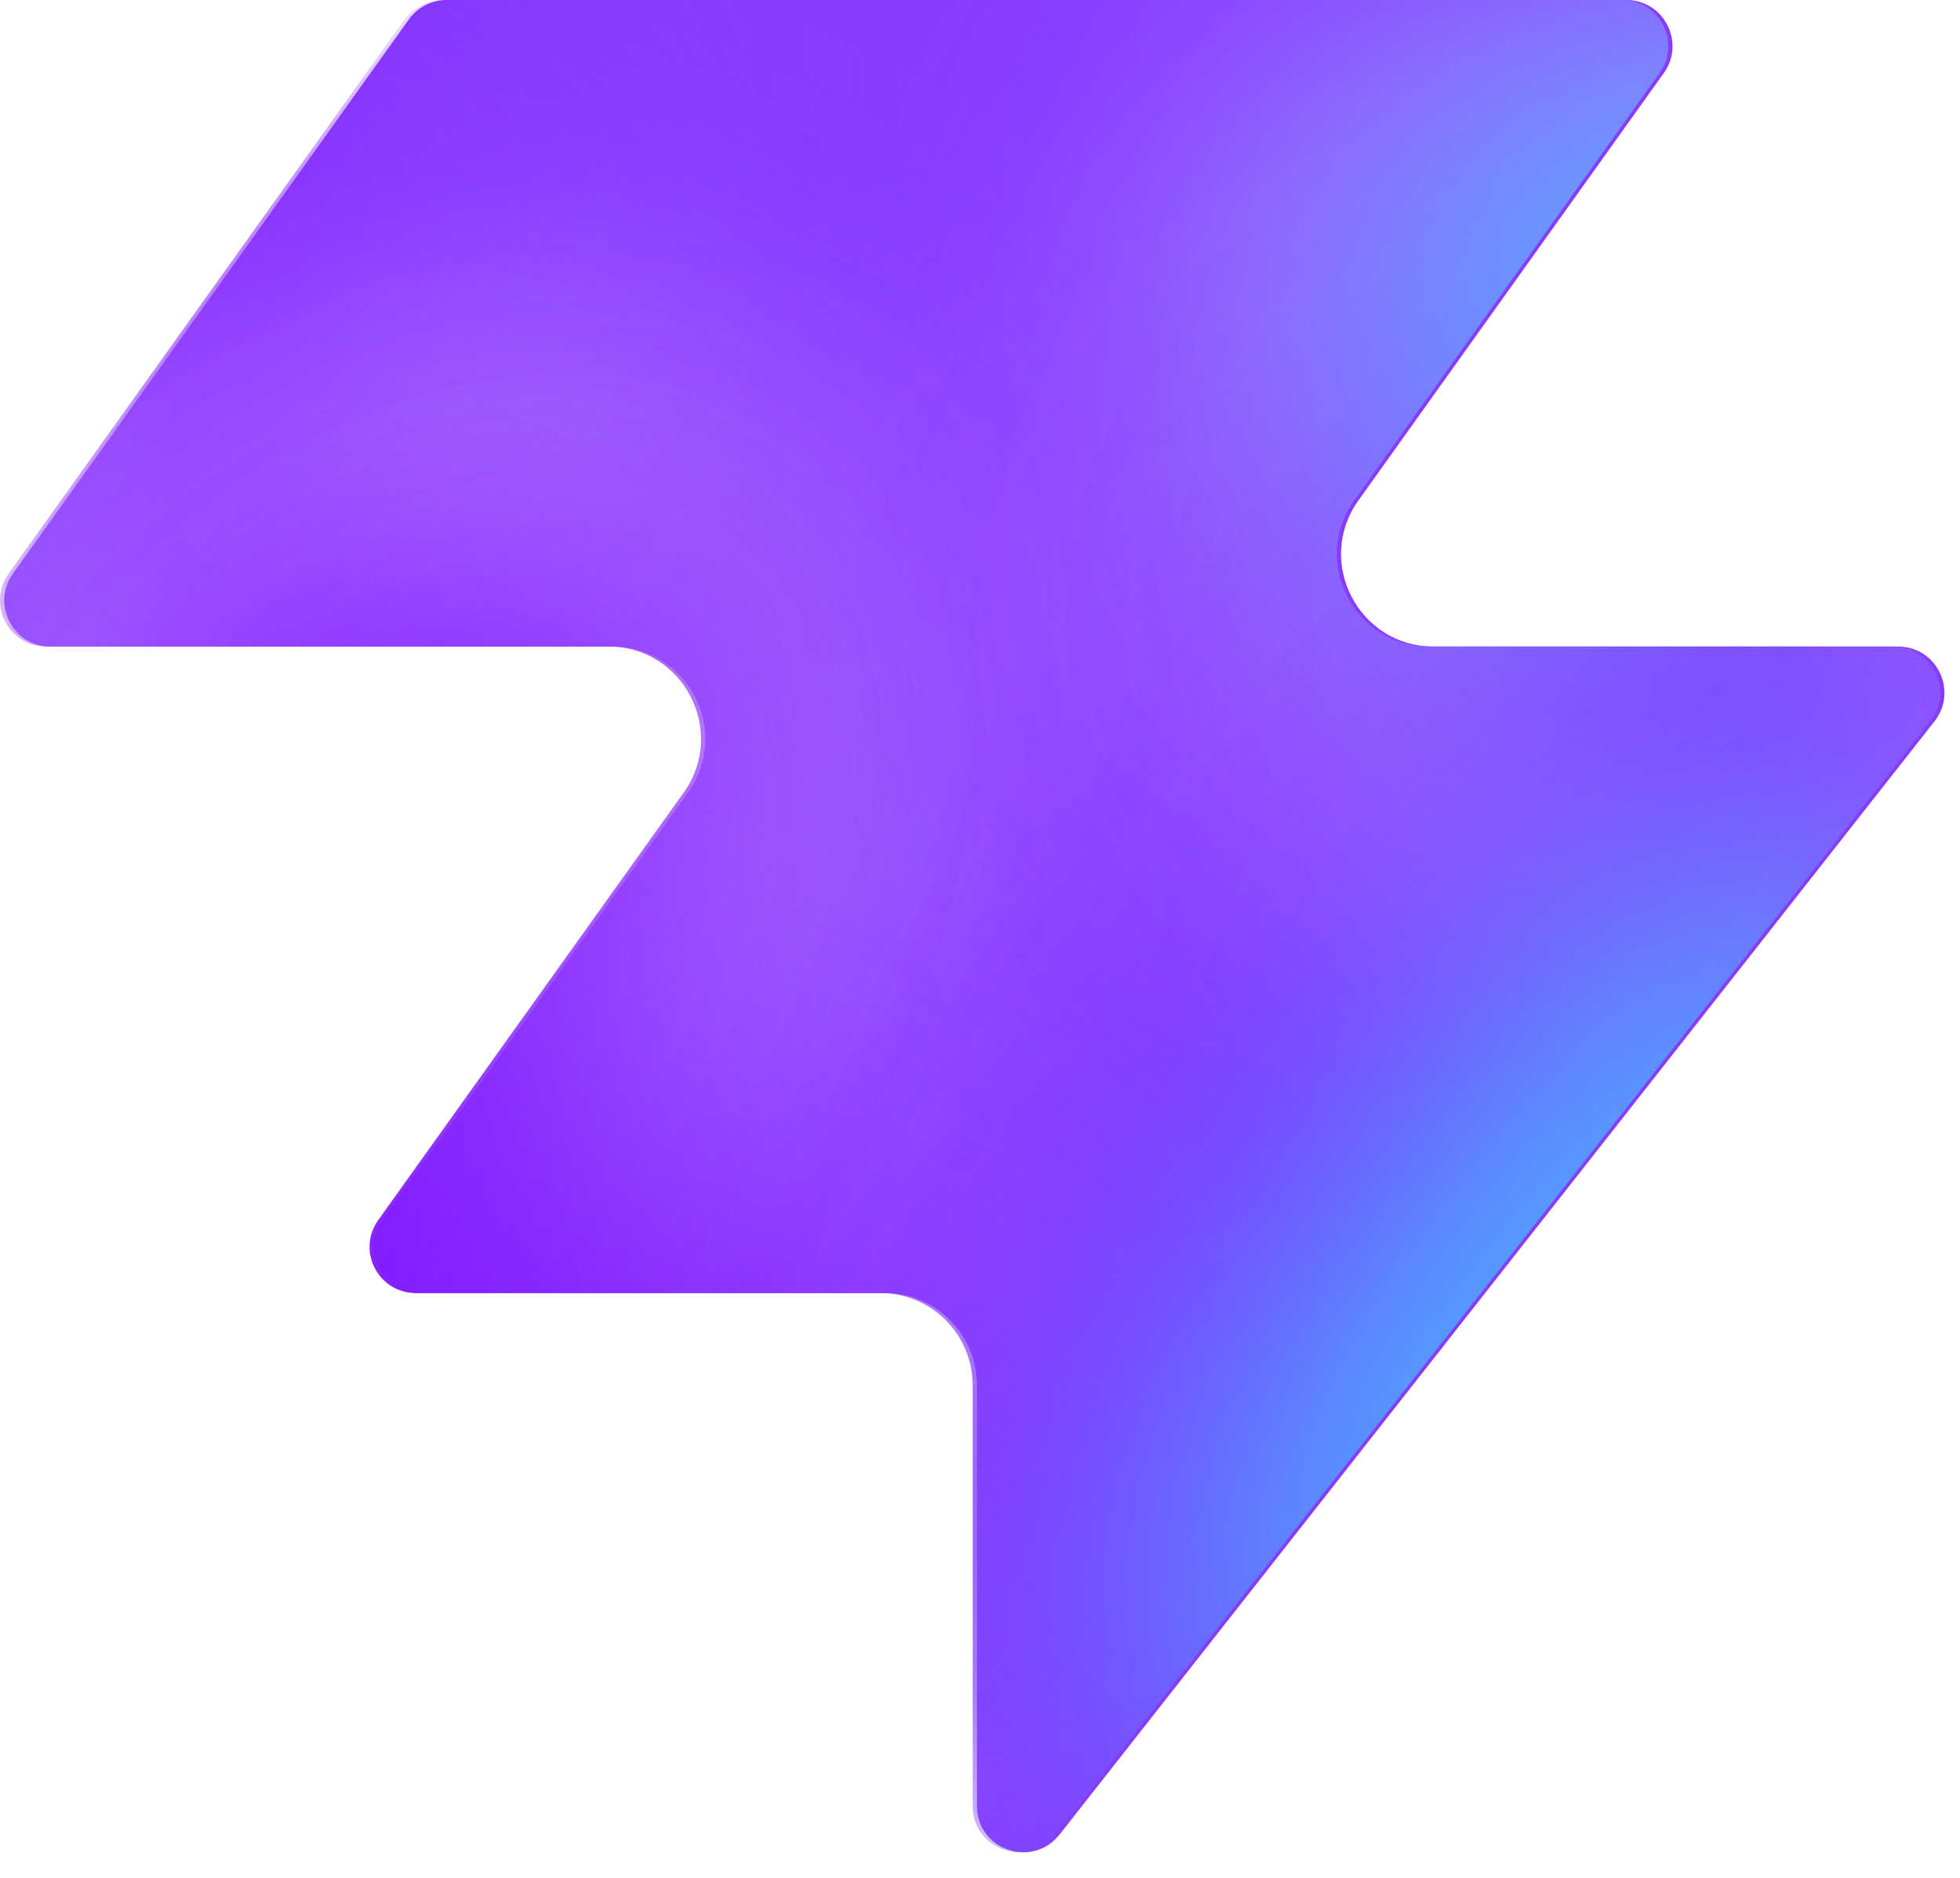
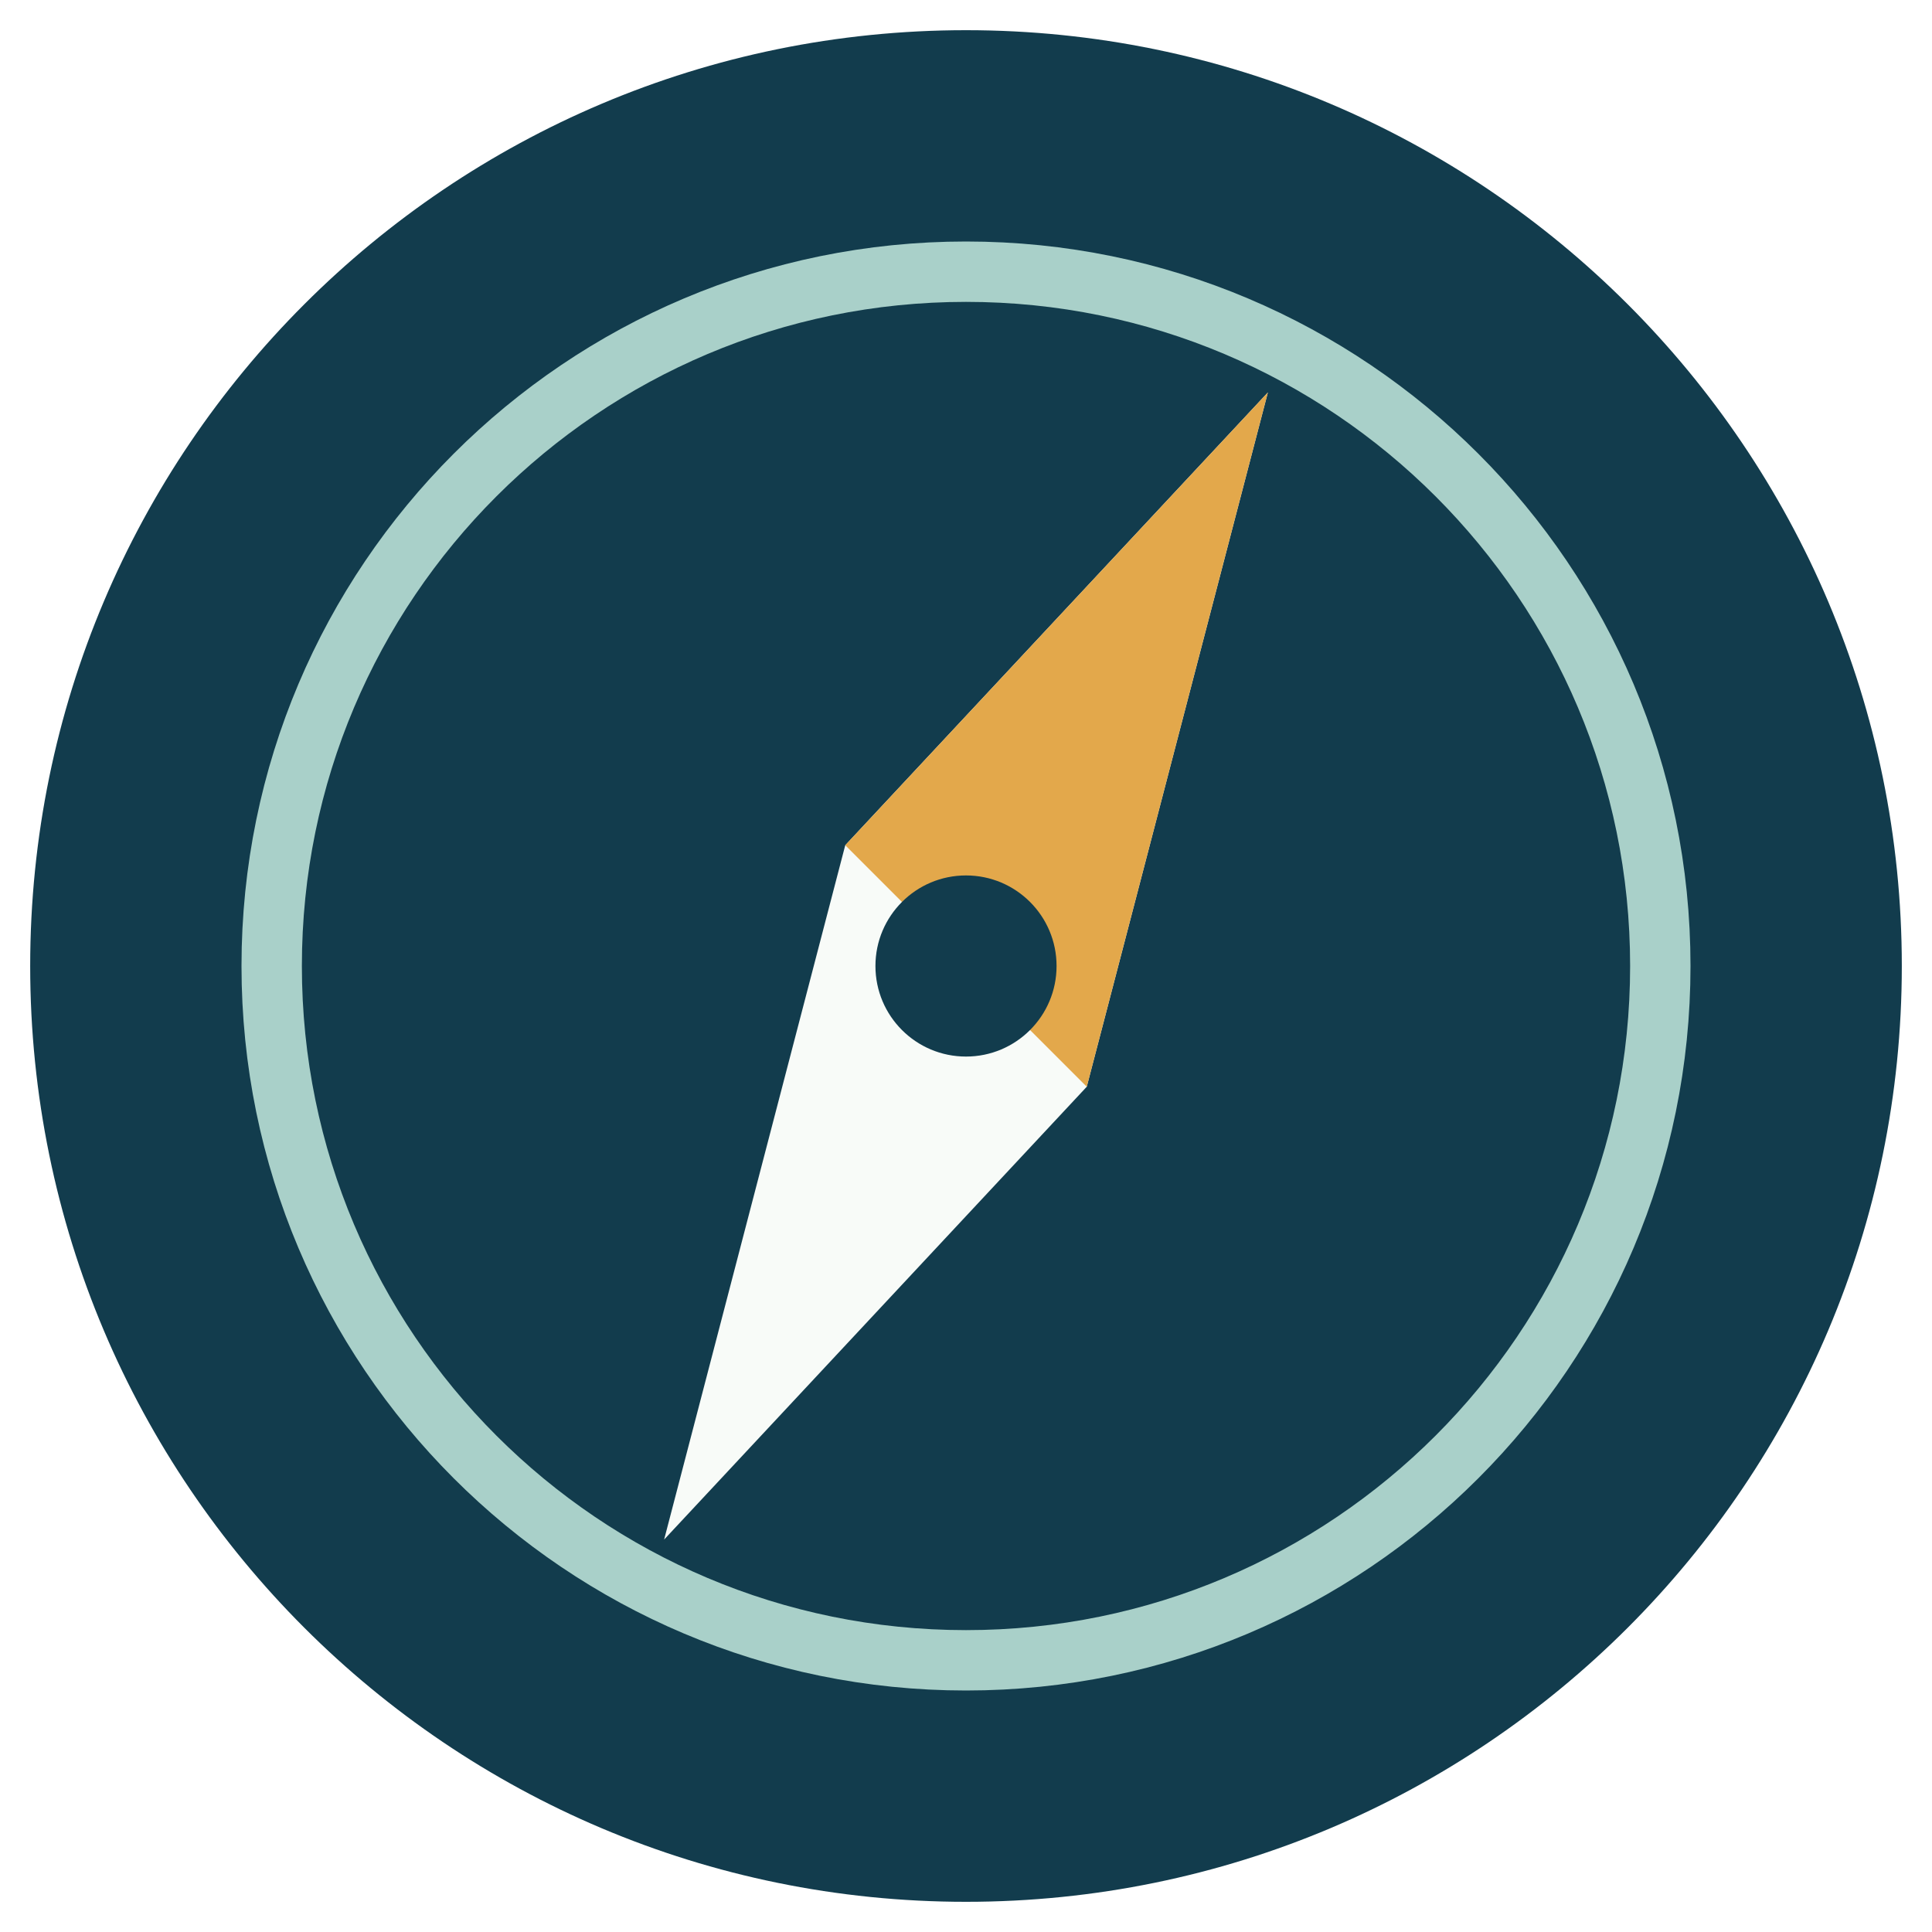
- <svg xmlns="http://www.w3.org/2000/svg" width="48" height="46" fill="none" viewBox="0 0 48 46">
-   <path fill="#863bff" d="M25.946 44.938c-.664.845-2.021.375-2.021-.698V33.937a2.26 2.26 0 0 0-2.262-2.262H10.287c-.92 0-1.456-1.04-.92-1.788l7.48-10.471c1.07-1.497 0-3.578-1.842-3.578H1.237c-.92 0-1.456-1.04-.92-1.788L10.013.474c.214-.297.556-.474.92-.474h28.894c.92 0 1.456 1.04.92 1.788l-7.48 10.471c-1.07 1.498 0 3.579 1.842 3.579h11.377c.943 0 1.473 1.088.89 1.83L25.947 44.94z" style="fill:#863bff;fill:color(display-p3 .525 .23 1);fill-opacity:1" />
-   <mask id="a" width="48" height="46" x="0" y="0" maskUnits="userSpaceOnUse" style="mask-type:alpha">
-     <path fill="#000" d="M25.842 44.938c-.664.844-2.021.375-2.021-.698V33.937a2.26 2.26 0 0 0-2.262-2.262H10.183c-.92 0-1.456-1.04-.92-1.788l7.48-10.471c1.07-1.498 0-3.579-1.842-3.579H1.133c-.92 0-1.456-1.04-.92-1.787L9.91.473c.214-.297.556-.474.92-.474h28.894c.92 0 1.456 1.04.92 1.788l-7.48 10.471c-1.07 1.498 0 3.578 1.842 3.578h11.377c.943 0 1.473 1.088.89 1.832L25.843 44.94z" style="fill:#000;fill-opacity:1" />
-   </mask>
-   <g mask="url(#a)">
-     <g filter="url(#b)">
-       <ellipse cx="5.508" cy="14.704" fill="#ede6ff" rx="5.508" ry="14.704" style="fill:#ede6ff;fill:color(display-p3 .927 .903 1);fill-opacity:1" transform="matrix(.00324 1 1 -.00324 -4.47 31.516)" />
-     </g>
-     <g filter="url(#c)">
-       <ellipse cx="10.399" cy="29.851" fill="#ede6ff" rx="10.399" ry="29.851" style="fill:#ede6ff;fill:color(display-p3 .927 .903 1);fill-opacity:1" transform="matrix(.00324 1 1 -.00324 -39.328 7.883)" />
-     </g>
-     <g filter="url(#d)">
-       <ellipse cx="5.508" cy="30.487" fill="#7e14ff" rx="5.508" ry="30.487" style="fill:#7e14ff;fill:color(display-p3 .492 .077 1);fill-opacity:1" transform="rotate(89.814 -25.913 -14.639)scale(1 -1)" />
-     </g>
-     <g filter="url(#e)">
-       <ellipse cx="5.508" cy="30.599" fill="#7e14ff" rx="5.508" ry="30.599" style="fill:#7e14ff;fill:color(display-p3 .492 .077 1);fill-opacity:1" transform="rotate(89.814 -32.644 -3.334)scale(1 -1)" />
-     </g>
-     <g filter="url(#f)">
-       <ellipse cx="5.508" cy="30.599" fill="#7e14ff" rx="5.508" ry="30.599" style="fill:#7e14ff;fill:color(display-p3 .492 .077 1);fill-opacity:1" transform="matrix(.00324 1 1 -.00324 -34.34 30.47)" />
-     </g>
-     <g filter="url(#g)">
-       <ellipse cx="14.072" cy="22.078" fill="#ede6ff" rx="14.072" ry="22.078" style="fill:#ede6ff;fill:color(display-p3 .927 .903 1);fill-opacity:1" transform="rotate(93.35 24.506 48.493)scale(-1 1)" />
-     </g>
-     <g filter="url(#h)">
-       <ellipse cx="3.47" cy="21.501" fill="#7e14ff" rx="3.47" ry="21.501" style="fill:#7e14ff;fill:color(display-p3 .492 .077 1);fill-opacity:1" transform="rotate(89.009 28.708 47.59)scale(-1 1)" />
-     </g>
-     <g filter="url(#i)">
-       <ellipse cx="3.47" cy="21.501" fill="#7e14ff" rx="3.47" ry="21.501" style="fill:#7e14ff;fill:color(display-p3 .492 .077 1);fill-opacity:1" transform="rotate(89.009 28.708 47.59)scale(-1 1)" />
-     </g>
-     <g filter="url(#j)">
-       <ellipse cx=".387" cy="8.972" fill="#7e14ff" rx="4.407" ry="29.108" style="fill:#7e14ff;fill:color(display-p3 .492 .077 1);fill-opacity:1" transform="rotate(39.51 .387 8.972)" />
-     </g>
-     <g filter="url(#k)">
-       <ellipse cx="47.523" cy="-6.092" fill="#7e14ff" rx="4.407" ry="29.108" style="fill:#7e14ff;fill:color(display-p3 .492 .077 1);fill-opacity:1" transform="rotate(37.892 47.523 -6.092)" />
-     </g>
-     <g filter="url(#l)">
-       <ellipse cx="41.412" cy="6.333" fill="#47bfff" rx="5.971" ry="9.665" style="fill:#47bfff;fill:color(display-p3 .28 .748 1);fill-opacity:1" transform="rotate(37.892 41.412 6.333)" />
-     </g>
-     <g filter="url(#m)">
-       <ellipse cx="-1.879" cy="38.332" fill="#7e14ff" rx="4.407" ry="29.108" style="fill:#7e14ff;fill:color(display-p3 .492 .077 1);fill-opacity:1" transform="rotate(37.892 -1.88 38.332)" />
-     </g>
-     <g filter="url(#n)">
-       <ellipse cx="-1.879" cy="38.332" fill="#7e14ff" rx="4.407" ry="29.108" style="fill:#7e14ff;fill:color(display-p3 .492 .077 1);fill-opacity:1" transform="rotate(37.892 -1.88 38.332)" />
-     </g>
-     <g filter="url(#o)">
-       <ellipse cx="35.651" cy="29.907" fill="#7e14ff" rx="4.407" ry="29.108" style="fill:#7e14ff;fill:color(display-p3 .492 .077 1);fill-opacity:1" transform="rotate(37.892 35.651 29.907)" />
-     </g>
-     <g filter="url(#p)">
-       <ellipse cx="38.418" cy="32.4" fill="#47bfff" rx="5.971" ry="15.297" style="fill:#47bfff;fill:color(display-p3 .28 .748 1);fill-opacity:1" transform="rotate(37.892 38.418 32.4)" />
-     </g>
-   </g>
-   <defs>
-     <filter id="b" width="60.045" height="41.654" x="-19.77" y="16.149" color-interpolation-filters="sRGB" filterUnits="userSpaceOnUse">
-       <feFlood flood-opacity="0" result="BackgroundImageFix" />
-       <feBlend in="SourceGraphic" in2="BackgroundImageFix" result="shape" />
-       <feGaussianBlur result="effect1_foregroundBlur_2002_17158" stdDeviation="7.659" />
-     </filter>
-     <filter id="c" width="90.34" height="51.437" x="-54.613" y="-7.533" color-interpolation-filters="sRGB" filterUnits="userSpaceOnUse">
-       <feFlood flood-opacity="0" result="BackgroundImageFix" />
-       <feBlend in="SourceGraphic" in2="BackgroundImageFix" result="shape" />
-       <feGaussianBlur result="effect1_foregroundBlur_2002_17158" stdDeviation="7.659" />
-     </filter>
-     <filter id="d" width="79.355" height="29.4" x="-49.64" y="2.03" color-interpolation-filters="sRGB" filterUnits="userSpaceOnUse">
-       <feFlood flood-opacity="0" result="BackgroundImageFix" />
-       <feBlend in="SourceGraphic" in2="BackgroundImageFix" result="shape" />
-       <feGaussianBlur result="effect1_foregroundBlur_2002_17158" stdDeviation="4.596" />
-     </filter>
-     <filter id="e" width="79.579" height="29.4" x="-45.045" y="20.029" color-interpolation-filters="sRGB" filterUnits="userSpaceOnUse">
-       <feFlood flood-opacity="0" result="BackgroundImageFix" />
-       <feBlend in="SourceGraphic" in2="BackgroundImageFix" result="shape" />
-       <feGaussianBlur result="effect1_foregroundBlur_2002_17158" stdDeviation="4.596" />
-     </filter>
-     <filter id="f" width="79.579" height="29.4" x="-43.513" y="21.178" color-interpolation-filters="sRGB" filterUnits="userSpaceOnUse">
-       <feFlood flood-opacity="0" result="BackgroundImageFix" />
-       <feBlend in="SourceGraphic" in2="BackgroundImageFix" result="shape" />
-       <feGaussianBlur result="effect1_foregroundBlur_2002_17158" stdDeviation="4.596" />
-     </filter>
-     <filter id="g" width="74.749" height="58.852" x="15.756" y="-17.901" color-interpolation-filters="sRGB" filterUnits="userSpaceOnUse">
-       <feFlood flood-opacity="0" result="BackgroundImageFix" />
-       <feBlend in="SourceGraphic" in2="BackgroundImageFix" result="shape" />
-       <feGaussianBlur result="effect1_foregroundBlur_2002_17158" stdDeviation="7.659" />
-     </filter>
-     <filter id="h" width="61.377" height="25.362" x="23.548" y="2.284" color-interpolation-filters="sRGB" filterUnits="userSpaceOnUse">
-       <feFlood flood-opacity="0" result="BackgroundImageFix" />
-       <feBlend in="SourceGraphic" in2="BackgroundImageFix" result="shape" />
-       <feGaussianBlur result="effect1_foregroundBlur_2002_17158" stdDeviation="4.596" />
-     </filter>
-     <filter id="i" width="61.377" height="25.362" x="23.548" y="2.284" color-interpolation-filters="sRGB" filterUnits="userSpaceOnUse">
-       <feFlood flood-opacity="0" result="BackgroundImageFix" />
-       <feBlend in="SourceGraphic" in2="BackgroundImageFix" result="shape" />
-       <feGaussianBlur result="effect1_foregroundBlur_2002_17158" stdDeviation="4.596" />
-     </filter>
-     <filter id="j" width="56.045" height="63.649" x="-27.636" y="-22.853" color-interpolation-filters="sRGB" filterUnits="userSpaceOnUse">
-       <feFlood flood-opacity="0" result="BackgroundImageFix" />
-       <feBlend in="SourceGraphic" in2="BackgroundImageFix" result="shape" />
-       <feGaussianBlur result="effect1_foregroundBlur_2002_17158" stdDeviation="4.596" />
-     </filter>
-     <filter id="k" width="54.814" height="64.646" x="20.116" y="-38.415" color-interpolation-filters="sRGB" filterUnits="userSpaceOnUse">
-       <feFlood flood-opacity="0" result="BackgroundImageFix" />
-       <feBlend in="SourceGraphic" in2="BackgroundImageFix" result="shape" />
-       <feGaussianBlur result="effect1_foregroundBlur_2002_17158" stdDeviation="4.596" />
-     </filter>
-     <filter id="l" width="33.541" height="35.313" x="24.641" y="-11.323" color-interpolation-filters="sRGB" filterUnits="userSpaceOnUse">
-       <feFlood flood-opacity="0" result="BackgroundImageFix" />
-       <feBlend in="SourceGraphic" in2="BackgroundImageFix" result="shape" />
-       <feGaussianBlur result="effect1_foregroundBlur_2002_17158" stdDeviation="4.596" />
-     </filter>
-     <filter id="m" width="54.814" height="64.646" x="-29.286" y="6.009" color-interpolation-filters="sRGB" filterUnits="userSpaceOnUse">
-       <feFlood flood-opacity="0" result="BackgroundImageFix" />
-       <feBlend in="SourceGraphic" in2="BackgroundImageFix" result="shape" />
-       <feGaussianBlur result="effect1_foregroundBlur_2002_17158" stdDeviation="4.596" />
-     </filter>
-     <filter id="n" width="54.814" height="64.646" x="-29.286" y="6.009" color-interpolation-filters="sRGB" filterUnits="userSpaceOnUse">
-       <feFlood flood-opacity="0" result="BackgroundImageFix" />
-       <feBlend in="SourceGraphic" in2="BackgroundImageFix" result="shape" />
-       <feGaussianBlur result="effect1_foregroundBlur_2002_17158" stdDeviation="4.596" />
-     </filter>
-     <filter id="o" width="54.814" height="64.646" x="8.244" y="-2.416" color-interpolation-filters="sRGB" filterUnits="userSpaceOnUse">
-       <feFlood flood-opacity="0" result="BackgroundImageFix" />
-       <feBlend in="SourceGraphic" in2="BackgroundImageFix" result="shape" />
-       <feGaussianBlur result="effect1_foregroundBlur_2002_17158" stdDeviation="4.596" />
-     </filter>
-     <filter id="p" width="39.409" height="43.623" x="18.713" y="10.588" color-interpolation-filters="sRGB" filterUnits="userSpaceOnUse">
-       <feFlood flood-opacity="0" result="BackgroundImageFix" />
-       <feBlend in="SourceGraphic" in2="BackgroundImageFix" result="shape" />
-       <feGaussianBlur result="effect1_foregroundBlur_2002_17158" stdDeviation="4.596" />
-     </filter>
-   </defs>
+ <svg xmlns="http://www.w3.org/2000/svg" viewBox="0 0 64 64">
+   <circle cx="32" cy="32" r="31" fill="#123c4d" />
+   <circle cx="32" cy="32" r="23" fill="none" stroke="#a9d0c9" stroke-width="2" />
+   <path d="M42 13 36 36 22 51l6-23Z" fill="#f8fbf8" />
+   <path d="M42 13 28 28l8 8Z" fill="#e3a84b" />
+   <circle cx="32" cy="32" r="3" fill="#123c4d" />
</svg>
